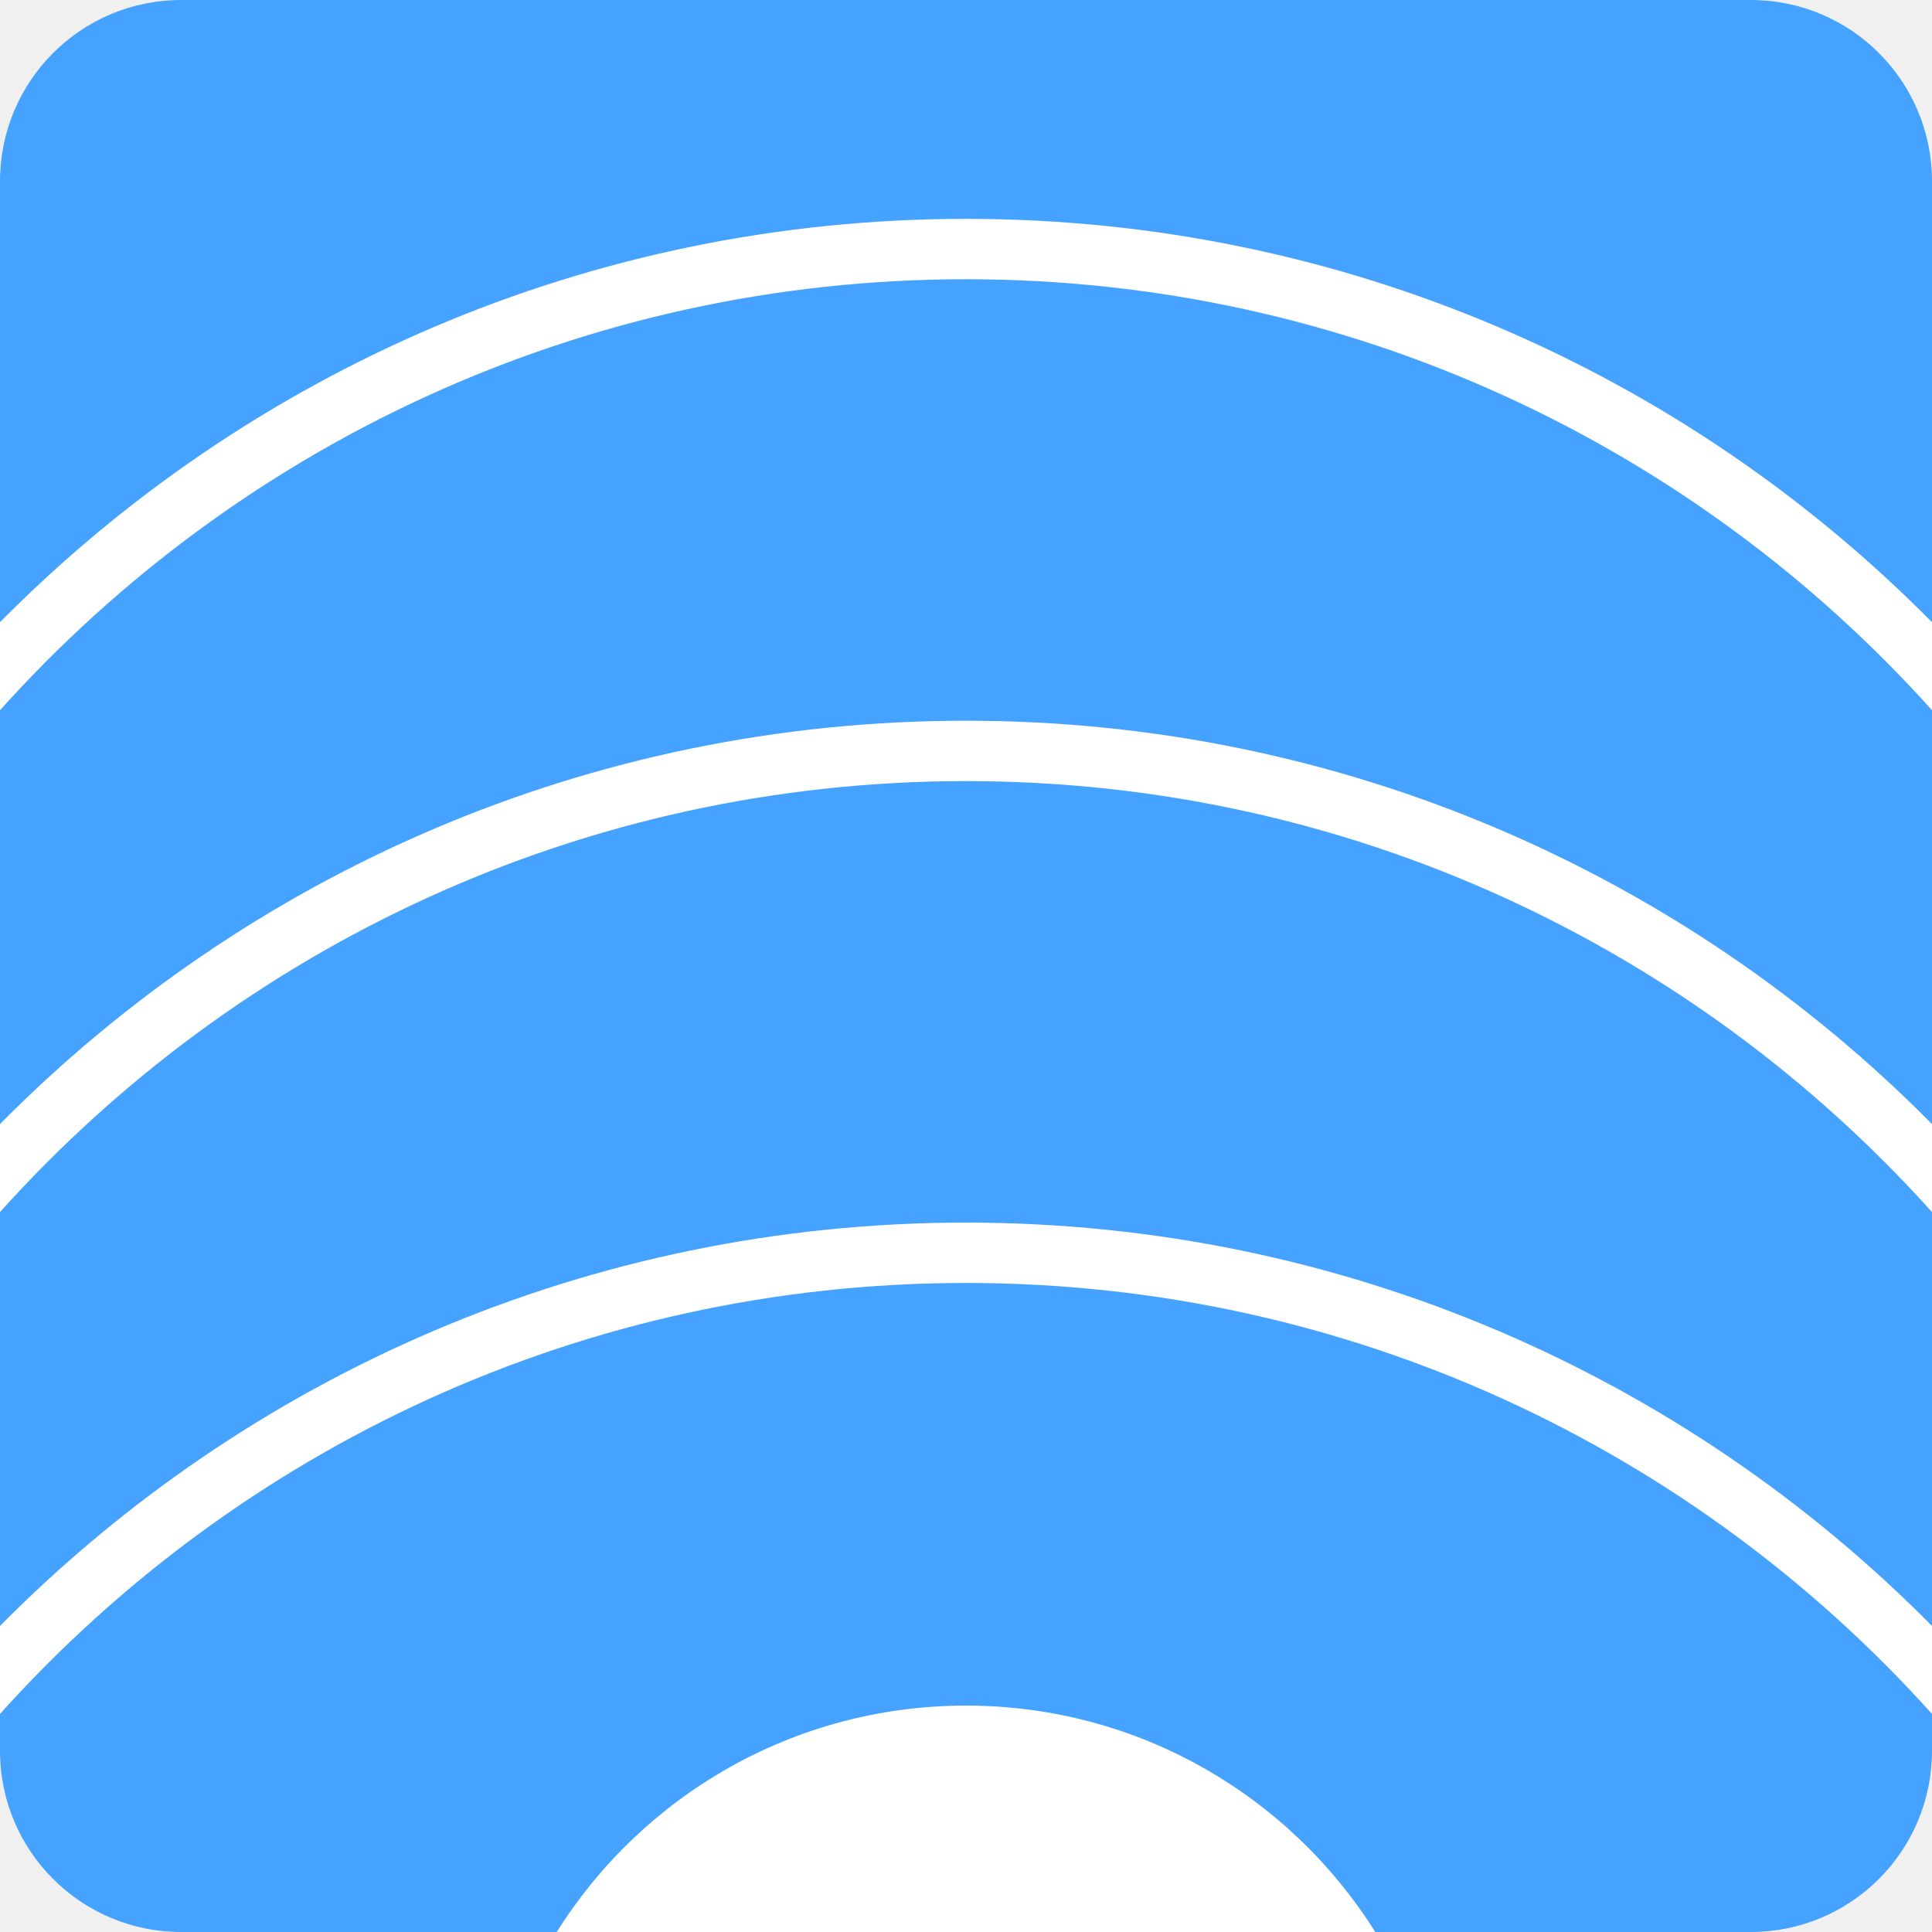
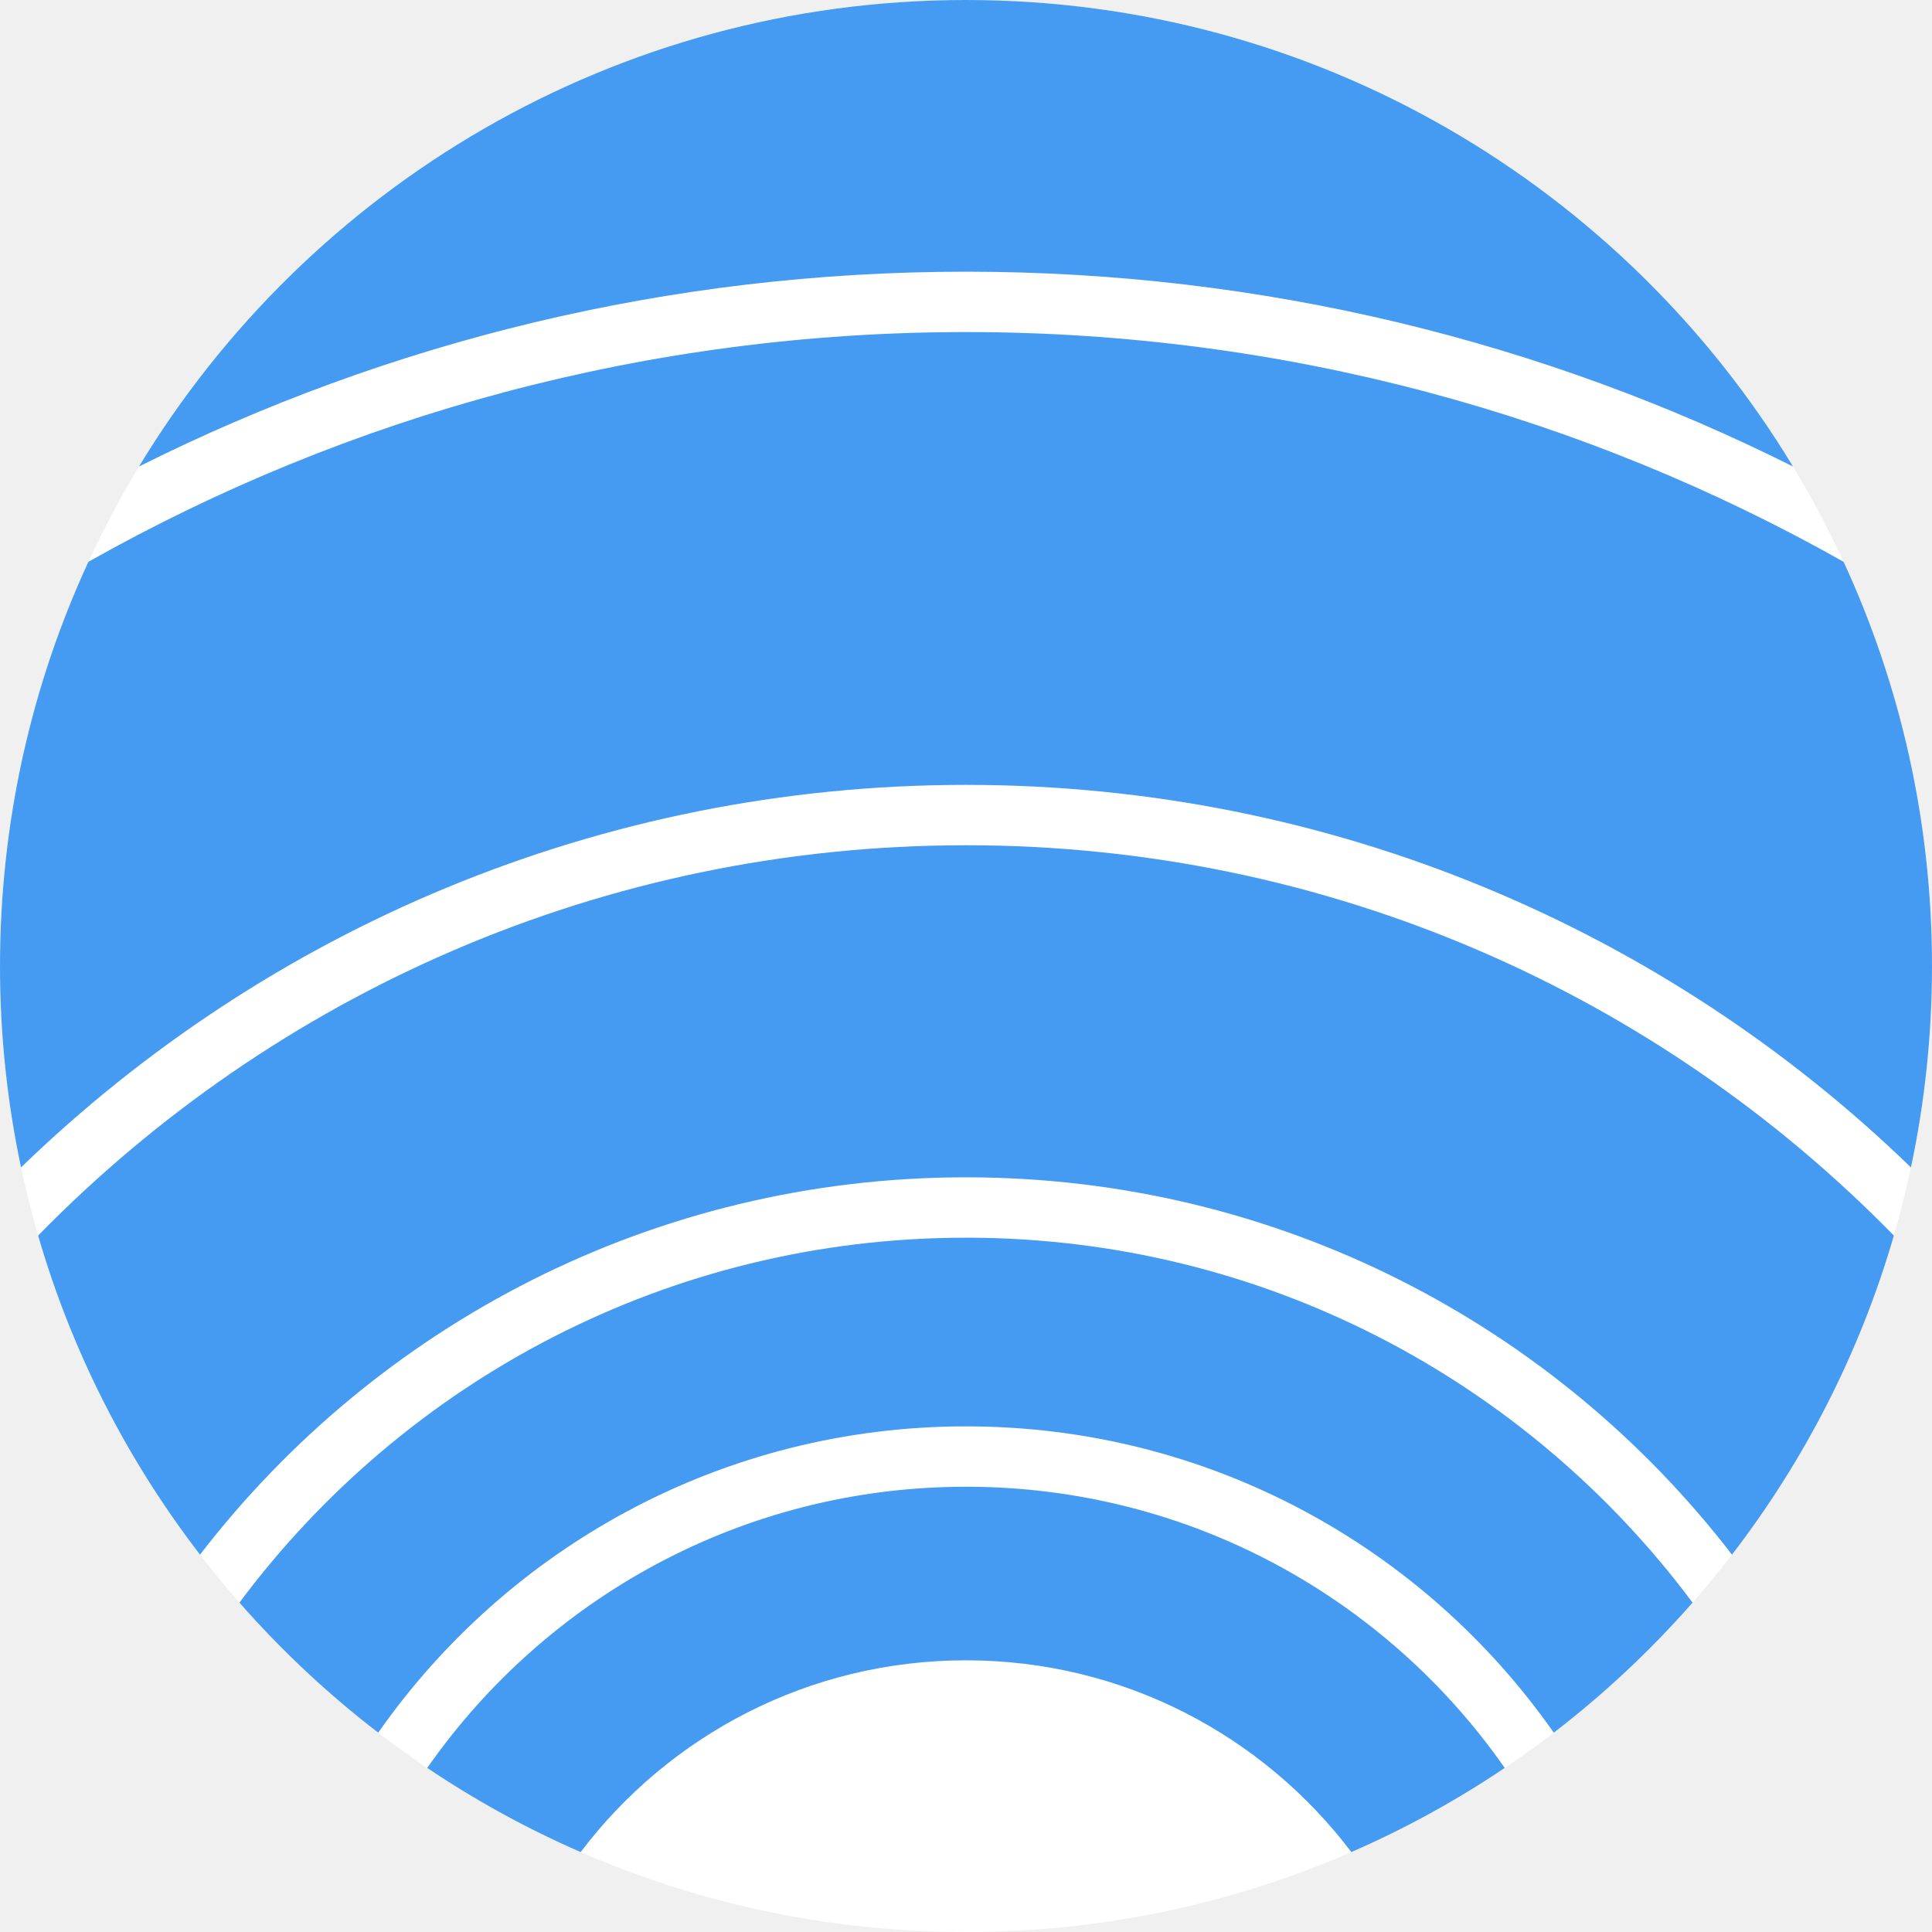
- <svg xmlns="http://www.w3.org/2000/svg" width="512" height="512" viewBox="0 0 512 512">
-   <defs>
-     <clipPath id="tile">
-       <rect width="512" height="512" rx="48" ry="48" />
-     </clipPath>
-   </defs>
-   <g clip-path="url(#tile)">
-     <rect width="512" height="512" fill="#ffffff" />
-     <path fill="#45a2ff" d="M256 340C357.662 340 449.024 384.099 512 454.212V464C512 490.51 490.51 512 464 512H364.461C341.817 475.958 301.707 452 256 452C210.293 452 170.183 475.958 147.539 512H48C21.49 512 0 490.51 0 464V454.212C62.976 384.099 154.338 340 256 340ZM256 207C357.662 207 449.024 251.099 512 321.212V430.891C446.742 364.892 356.146 324 256 324C155.854 324 65.258 364.892 0 430.891V321.212C62.976 251.099 154.338 207 256 207ZM256 74C357.662 74 449.024 118.099 512 188.212V297.891C446.742 231.892 356.146 191 256 191C155.854 191 65.258 231.892 0 297.891V188.212C62.976 118.099 154.338 74 256 74ZM464 0C490.51 0 512 21.49 512 48V164.891C446.742 98.892 356.146 58 256 58C155.854 58 65.258 98.892 0 164.891V48C0 21.49 21.49 0 48 0H464Z" />
-   </g>
+ <svg xmlns="http://www.w3.org/2000/svg" width="512" height="512" viewBox="0 0 512 512" fill="none">
+   <circle cx="256" cy="256" r="256" fill="#ffffff" />
+   <path d="M256 394C315.105 394 367.326 423.472 398.772 468.52C385.992 477.122 372.394 484.603 358.119 490.819C334.75 459.947 297.705 440 256 440C214.295 440 177.249 459.947 153.88 490.819C139.605 484.603 126.007 477.122 113.227 468.52C144.673 423.471 196.894 394 256 394ZM256 328C334.837 328 404.795 366.013 448.547 424.71C437.451 437.363 425.127 448.913 411.763 459.174C377.409 410.095 320.454 378 256 378C191.546 378 134.59 410.095 100.236 459.174C86.872 448.913 74.548 437.363 63.452 424.71C107.204 366.013 177.163 328 256 328ZM256 224C352.35 224 439.449 263.612 501.898 327.438C492.902 358.458 478.195 387.049 458.991 412C412.187 351.188 338.671 312 256 312C173.329 312 99.812 351.188 53.008 412C33.804 387.049 19.097 358.458 10.101 327.438C72.55 263.612 159.65 224 256 224ZM256 88C340.519 88 419.87 110.122 488.582 148.891C503.614 181.477 512 217.759 512 256C512 274.305 510.077 292.16 506.426 309.377C441.631 246.623 353.326 208 256 208C158.673 208 70.368 246.623 5.573 309.377C1.922 292.16 0 274.305 0 256C0 217.759 8.386 181.477 23.417 148.891C92.129 110.122 171.481 88 256 88ZM256 0C348.94 0 430.311 49.527 475.163 123.628C409.216 90.594 334.78 72 256 72C177.22 72 102.783 90.593 36.836 123.628C81.688 49.527 163.06 0 256 0Z" fill="#459BF1" />
</svg>
